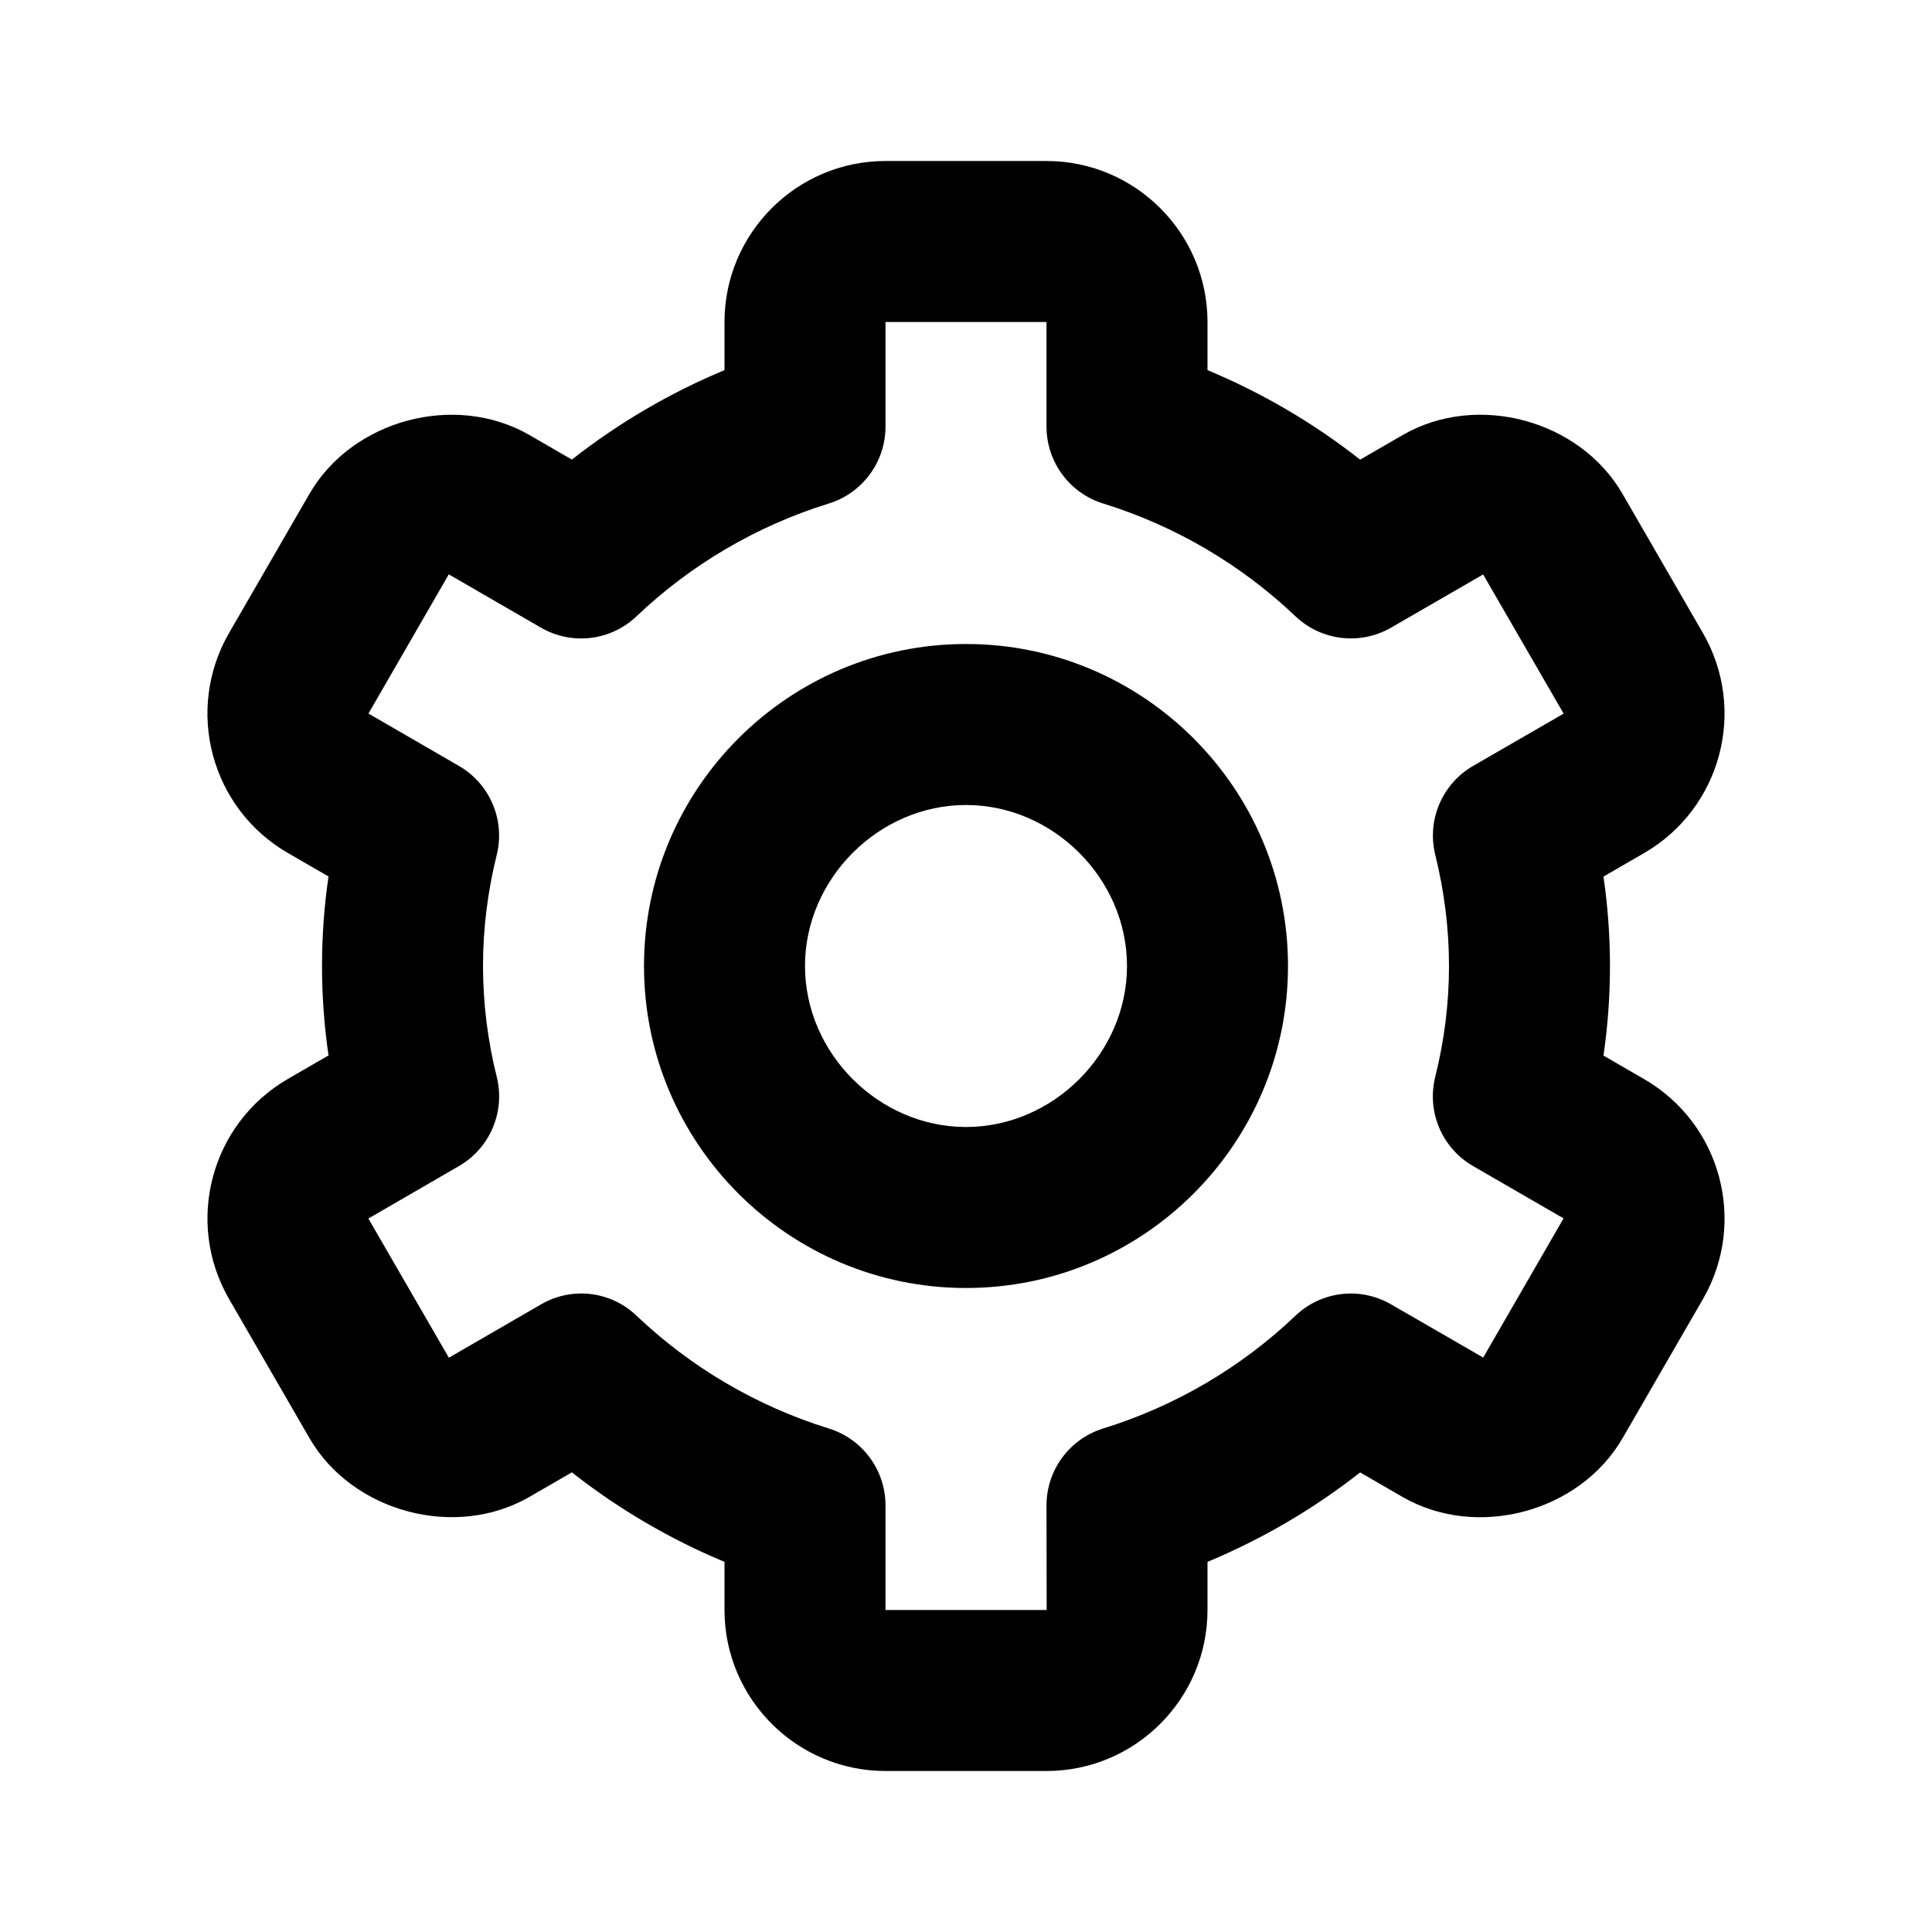
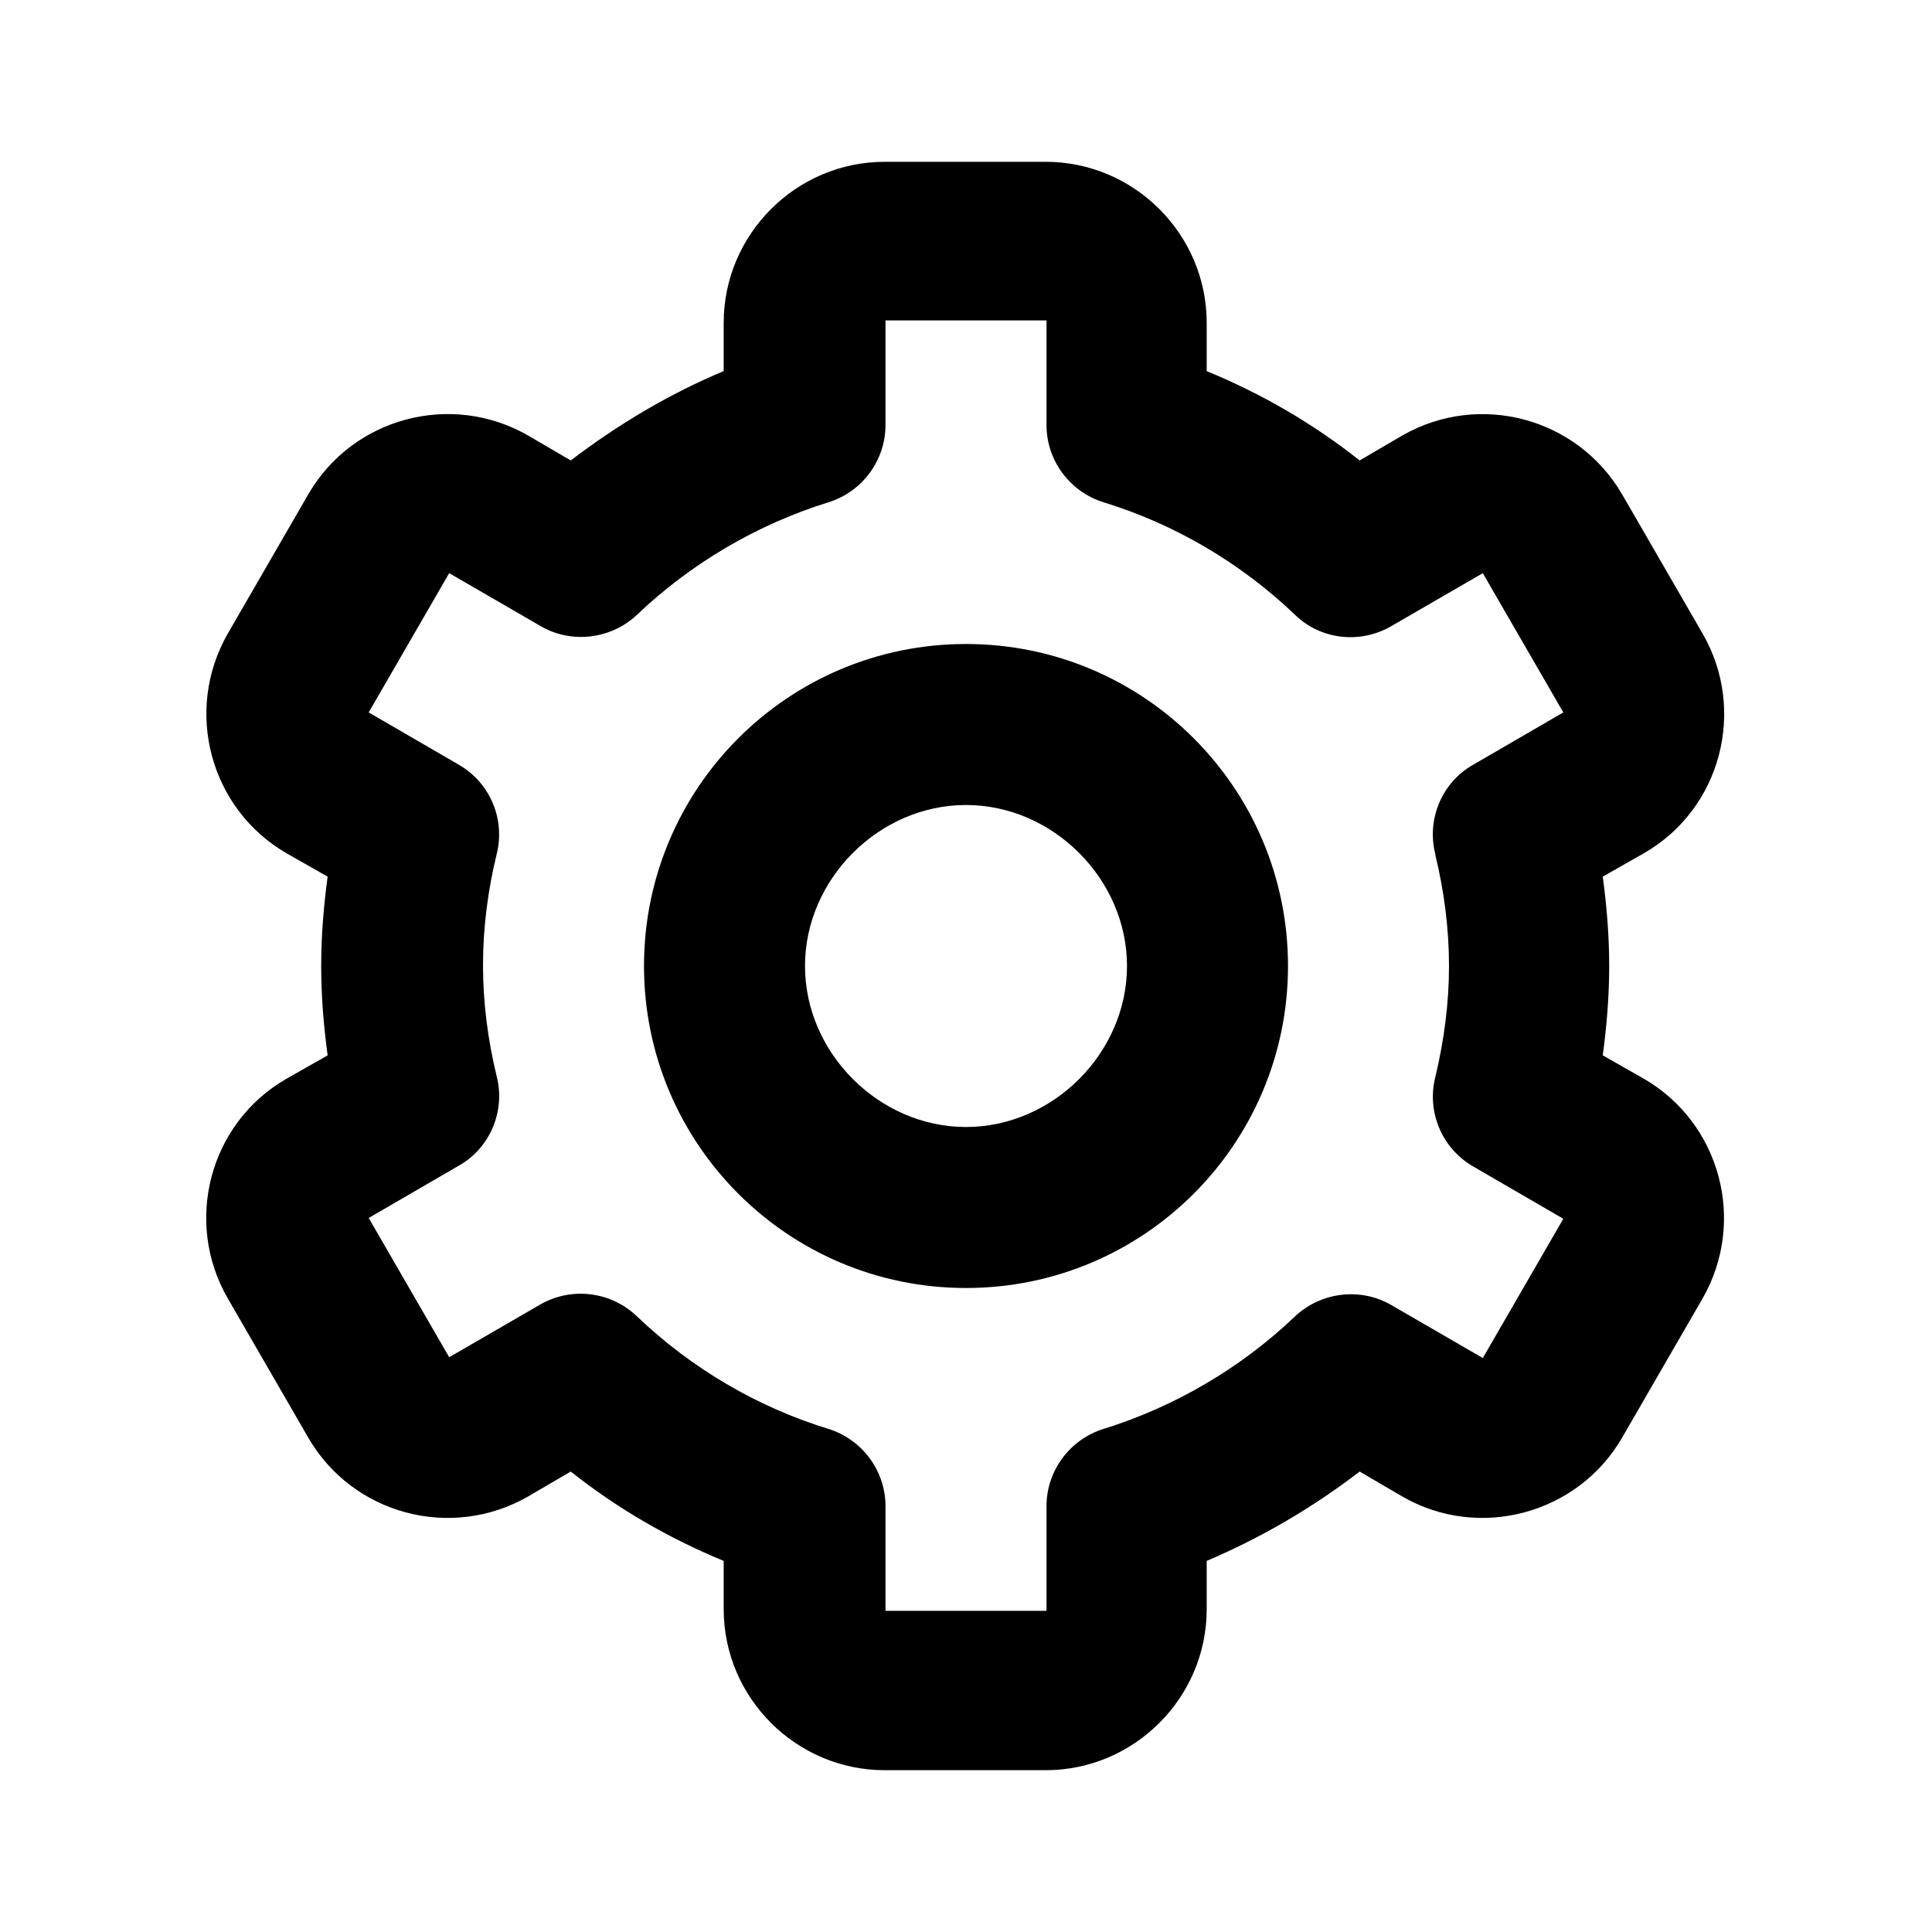
<svg xmlns="http://www.w3.org/2000/svg" width="24" height="24" viewBox="0 0 24 24">
-   <path d="M12 16c2.206 0 4-1.794 4-4s-1.794-4-4-4-4 1.794-4 4 1.794 4 4 4zm0-6c1.084 0 2 .916 2 2s-.916 2-2 2-2-.916-2-2 .916-2 2-2z" />
-   <path d="m2.845 16.136 1 1.73c.531.917 1.809 1.261 2.73.73l.529-.306A8.1 8.1 0 0 0 9 19.402V20c0 1.103.897 2 2 2h2c1.103 0 2-.897 2-2v-.598a8.132 8.132 0 0 0 1.896-1.111l.529.306c.923.53 2.198.188 2.731-.731l.999-1.729a2.001 2.001 0 0 0-.731-2.732l-.505-.292a7.718 7.718 0 0 0 0-2.224l.505-.292a2.002 2.002 0 0 0 .731-2.732l-.999-1.729c-.531-.92-1.808-1.265-2.731-.732l-.529.306A8.1 8.1 0 0 0 15 4.598V4c0-1.103-.897-2-2-2h-2c-1.103 0-2 .897-2 2v.598a8.132 8.132 0 0 0-1.896 1.111l-.529-.306c-.924-.531-2.2-.187-2.731.732l-.999 1.729a2.001 2.001 0 0 0 .731 2.732l.505.292a7.683 7.683 0 0 0 0 2.223l-.505.292a2.003 2.003 0 0 0-.731 2.733zm3.326-2.758A5.703 5.703 0 0 1 6 12c0-.462.058-.926.17-1.378a.999.999 0 0 0-.47-1.108l-1.123-.65.998-1.729 1.145.662a.997.997 0 0 0 1.188-.142 6.071 6.071 0 0 1 2.384-1.399A1 1 0 0 0 11 5.3V4h2v1.3a1 1 0 0 0 .708.956 6.083 6.083 0 0 1 2.384 1.399.999.999 0 0 0 1.188.142l1.144-.661 1 1.729-1.124.649a1 1 0 0 0-.47 1.108c.112.452.17.916.17 1.378 0 .461-.058.925-.171 1.378a1 1 0 0 0 .471 1.108l1.123.649-.998 1.729-1.145-.661a.996.996 0 0 0-1.188.142 6.071 6.071 0 0 1-2.384 1.399A1 1 0 0 0 13 18.7l.002 1.3H11v-1.3a1 1 0 0 0-.708-.956 6.083 6.083 0 0 1-2.384-1.399.992.992 0 0 0-1.188-.141l-1.144.662-1-1.729 1.124-.651a1 1 0 0 0 .471-1.108z" />
+   <path d="M12 8c-2.21 0-4 1.79-4 4s1.79 4 4 4 4-1.79 4-4-1.79-4-4-4m0 6c-1.08 0-2-.92-2-2s.92-2 2-2 2 .92 2 2-.92 2-2 2" />
+   <path d="m20.42 13.4-.51-.29c.05-.37.08-.74.08-1.11s-.03-.74-.08-1.11l.51-.29c.96-.55 1.28-1.78.73-2.73l-1-1.73a2.006 2.006 0 0 0-2.73-.73l-.53.31c-.58-.46-1.22-.83-1.9-1.11v-.6c0-1.1-.9-2-2-2h-2c-1.1 0-2 .9-2 2v.6c-.67.28-1.31.66-1.9 1.11l-.53-.31c-.96-.55-2.18-.22-2.73.73l-1 1.73c-.55.96-.22 2.18.73 2.73l.51.29c-.05.37-.08.74-.08 1.11s.03.74.08 1.11l-.51.29c-.96.55-1.28 1.78-.73 2.73l1 1.73c.55.95 1.77 1.28 2.73.73l.53-.31c.58.46 1.22.83 1.9 1.11v.6c0 1.1.9 2 2 2h2c1.1 0 2-.9 2-2v-.6a8.7 8.7 0 0 0 1.9-1.11l.53.31c.95.55 2.18.22 2.73-.73l1-1.73c.55-.96.22-2.18-.73-2.73m-2.59-2.78c.11.45.17.92.17 1.38s-.06.92-.17 1.38a1 1 0 0 0 .47 1.11l1.12.65-1 1.73-1.14-.66c-.38-.22-.87-.16-1.19.14-.68.65-1.51 1.13-2.38 1.4-.42.13-.71.52-.71.96v1.3h-2v-1.3c0-.44-.29-.83-.71-.96-.88-.27-1.7-.75-2.38-1.4a1.01 1.01 0 0 0-1.19-.15l-1.14.66-1-1.73 1.12-.65c.39-.22.58-.68.47-1.11-.11-.45-.17-.92-.17-1.38s.06-.93.17-1.38A1 1 0 0 0 5.7 9.5l-1.12-.65 1-1.73 1.14.66c.38.22.87.16 1.19-.14.68-.65 1.51-1.13 2.38-1.4.42-.13.71-.52.71-.96v-1.3h2v1.3c0 .44.29.83.71.96.88.27 1.7.75 2.38 1.4.32.31.81.36 1.19.14l1.14-.66 1 1.73-1.12.65c-.39.22-.58.68-.47 1.11Z" />
</svg>
